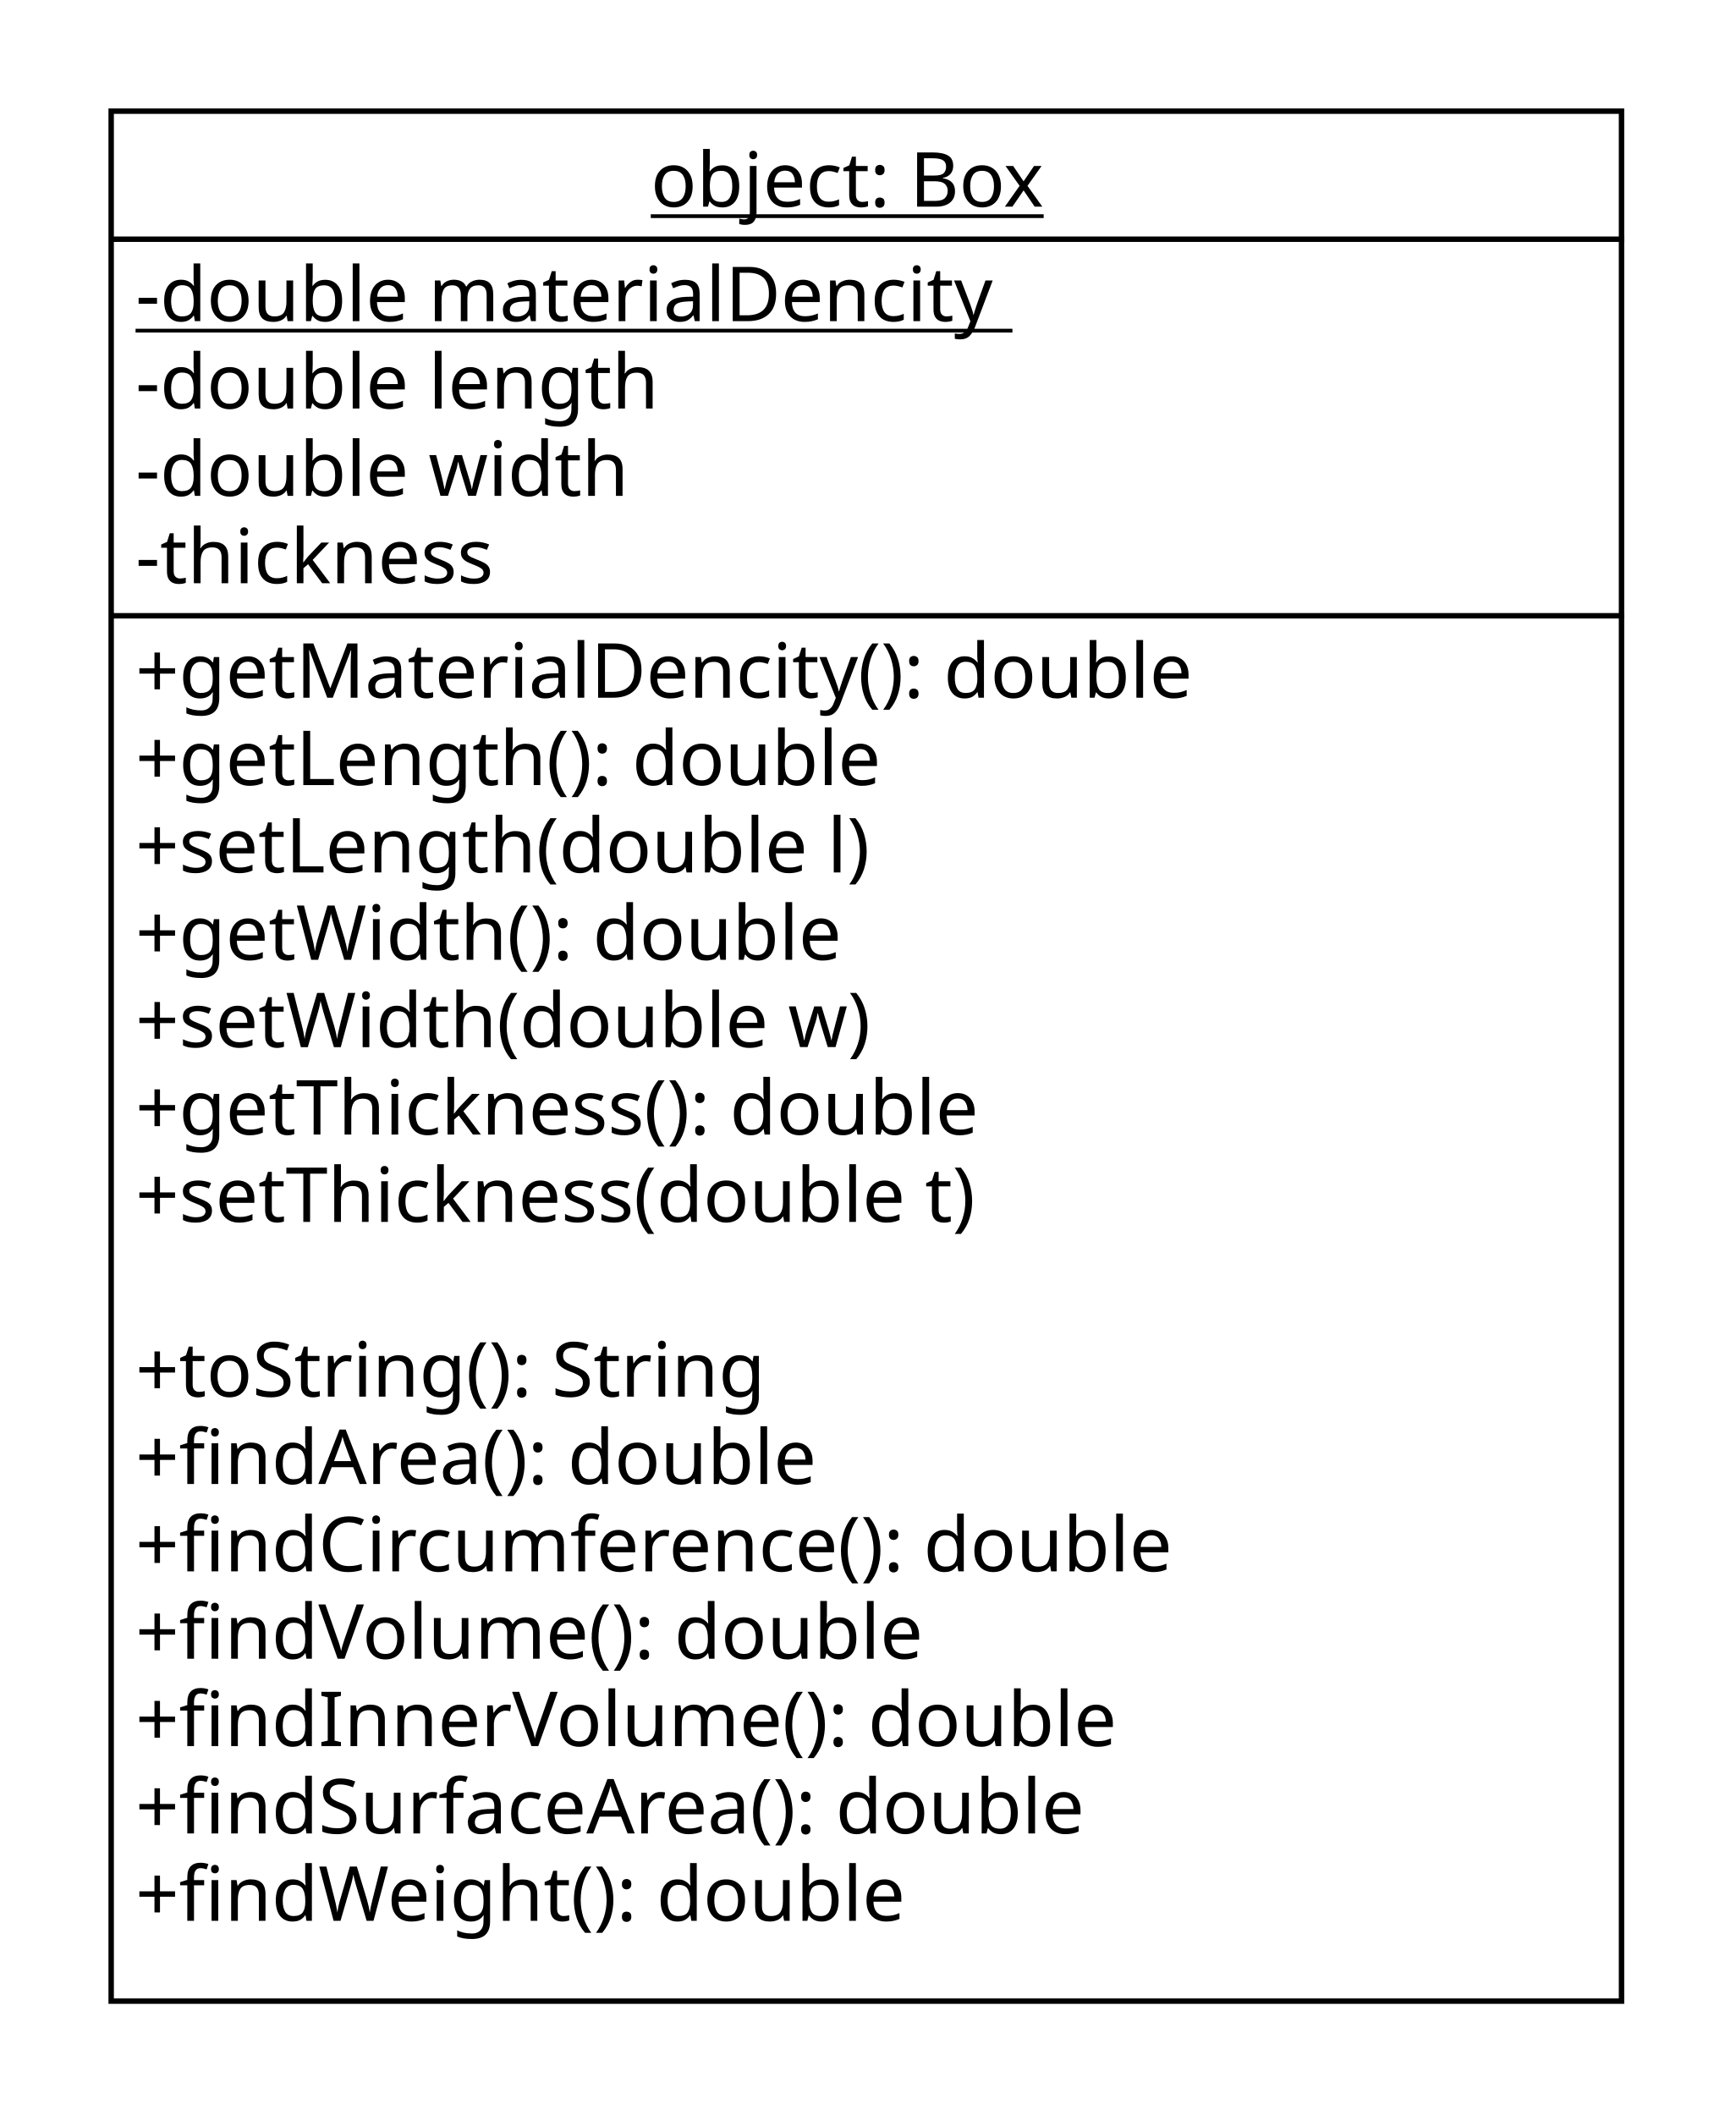
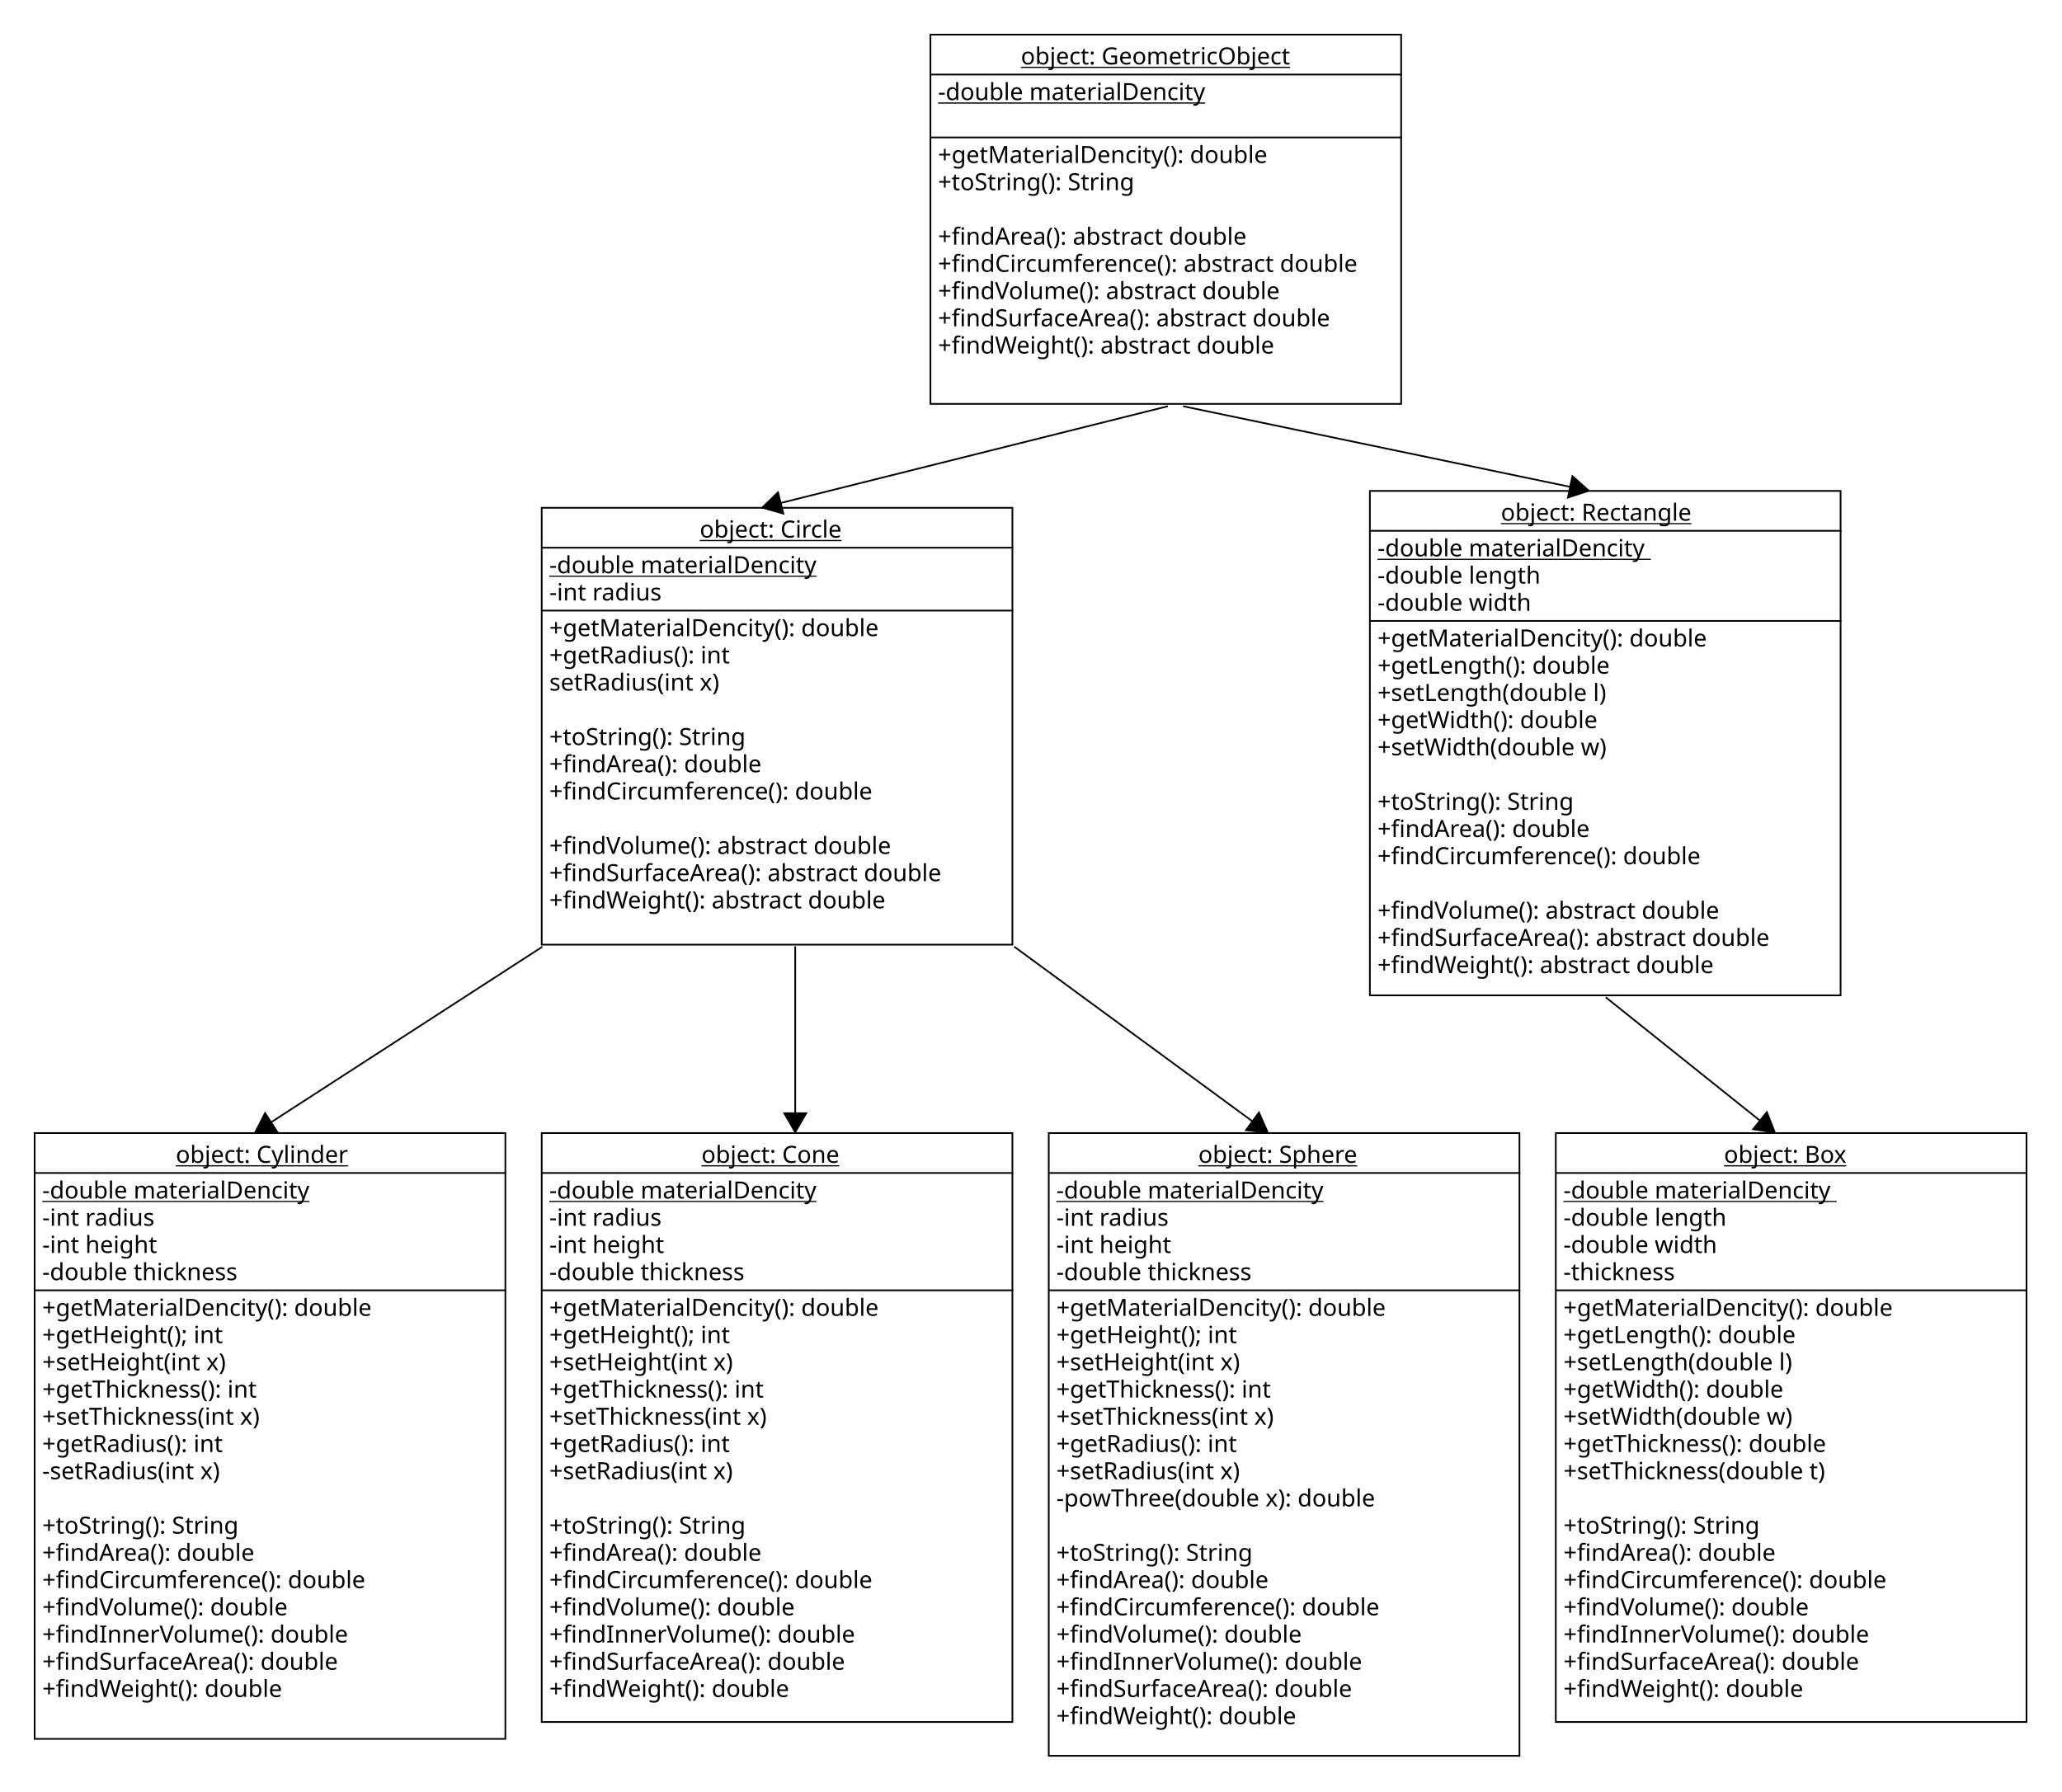
- <svg xmlns="http://www.w3.org/2000/svg" fill-opacity="1" color-rendering="auto" color-interpolation="auto" text-rendering="auto" stroke="black" stroke-linecap="square" width="320" stroke-miterlimit="10" shape-rendering="auto" stroke-opacity="1" fill="black" stroke-dasharray="none" font-weight="normal" stroke-width="1" viewBox="880 630 320 390" height="390" font-family="'Dialog'" font-style="normal" stroke-linejoin="miter" font-size="12px" stroke-dashoffset="0" image-rendering="auto">
+ <svg xmlns="http://www.w3.org/2000/svg" fill-opacity="1" color-rendering="auto" color-interpolation="auto" text-rendering="auto" stroke="black" stroke-linecap="square" width="1220" stroke-miterlimit="10" shape-rendering="auto" stroke-opacity="1" fill="black" stroke-dasharray="none" font-weight="normal" stroke-width="1" viewBox="-20 -20 1220 1060" height="1060" font-family="'Dialog'" font-style="normal" stroke-linejoin="miter" font-size="12px" stroke-dashoffset="0" image-rendering="auto">
  <defs id="genericDefs" />
  <g>
    <defs id="defs1">
      <clipPath clipPathUnits="userSpaceOnUse" id="clipPath1">
        <path d="M0 0 L2147483647 0 L2147483647 2147483647 L0 2147483647 L0 0 Z" />
      </clipPath>
      <clipPath clipPathUnits="userSpaceOnUse" id="clipPath2">
        <path d="M0 0 L0 350 L280 350 L280 0 Z" />
+       </clipPath>
+       <clipPath clipPathUnits="userSpaceOnUse" id="clipPath3">
+         <path d="M0 0 L0 300 L280 300 L280 0 Z" />
+       </clipPath>
+       <clipPath clipPathUnits="userSpaceOnUse" id="clipPath4">
+         <path d="M0 0 L0 370 L280 370 L280 0 Z" />
+       </clipPath>
+       <clipPath clipPathUnits="userSpaceOnUse" id="clipPath5">
+         <path d="M0 0 L0 260 L280 260 L280 0 Z" />
+       </clipPath>
+       <clipPath clipPathUnits="userSpaceOnUse" id="clipPath6">
+         <path d="M0 0 L0 360 L280 360 L280 0 Z" />
+       </clipPath>
+       <clipPath clipPathUnits="userSpaceOnUse" id="clipPath7">
+         <path d="M0 0 L0 220 L280 220 L280 0 Z" />
+       </clipPath>
+       <clipPath clipPathUnits="userSpaceOnUse" id="clipPath8">
+         <path d="M0 0 L0 110 L130 110 L130 0 Z" />
+       </clipPath>
+       <clipPath clipPathUnits="userSpaceOnUse" id="clipPath9">
+         <path d="M0 0 L0 80 L270 80 L270 0 Z" />
+       </clipPath>
+       <clipPath clipPathUnits="userSpaceOnUse" id="clipPath10">
+         <path d="M0 0 L0 140 L180 140 L180 0 Z" />
+       </clipPath>
+       <clipPath clipPathUnits="userSpaceOnUse" id="clipPath11">
+         <path d="M0 0 L0 140 L30 140 L30 0 Z" />
+       </clipPath>
+       <clipPath clipPathUnits="userSpaceOnUse" id="clipPath12">
+         <path d="M0 0 L0 90 L270 90 L270 0 Z" />
+       </clipPath>
+       <clipPath clipPathUnits="userSpaceOnUse" id="clipPath13">
+         <path d="M0 0 L0 140 L200 140 L200 0 Z" />
      </clipPath>
    </defs>
    <g fill="rgb(255,255,255)" fill-opacity="0" transform="translate(900,650)" stroke-opacity="0" stroke="rgb(255,255,255)">
      <rect x="0.5" width="278.5" height="348.5" y="0.5" clip-path="url(#clipPath2)" stroke="none" />
    </g>
    <g transform="translate(900,650)">
      <rect fill="none" x="0.5" width="278.5" height="348.5" y="0.5" clip-path="url(#clipPath2)" />
      <text x="100" font-size="14px" y="18.109" text-decoration="underline" clip-path="url(#clipPath2)" font-family="sans-serif" stroke="none" xml:space="preserve">object: Box</text>
      <path fill="none" d="M1 24.109 L279 24.109" clip-path="url(#clipPath2)" />
      <text x="5" font-size="14px" y="39.219" text-decoration="underline" clip-path="url(#clipPath2)" font-family="sans-serif" stroke="none" xml:space="preserve">-double materialDencity </text>
      <text x="5" font-size="14px" y="55.328" clip-path="url(#clipPath2)" font-family="sans-serif" stroke="none" xml:space="preserve">-double length</text>
      <text x="5" font-size="14px" y="71.438" clip-path="url(#clipPath2)" font-family="sans-serif" stroke="none" xml:space="preserve">-double width</text>
      <text x="5" font-size="14px" y="87.547" clip-path="url(#clipPath2)" font-family="sans-serif" stroke="none" xml:space="preserve">-thickness</text>
      <path fill="none" d="M1 93.547 L279 93.547" clip-path="url(#clipPath2)" />
      <text x="5" font-size="14px" y="108.656" clip-path="url(#clipPath2)" font-family="sans-serif" stroke="none" xml:space="preserve">+getMaterialDencity(): double</text>
      <text x="5" font-size="14px" y="124.766" clip-path="url(#clipPath2)" font-family="sans-serif" stroke="none" xml:space="preserve">+getLength(): double</text>
      <text x="5" font-size="14px" y="140.875" clip-path="url(#clipPath2)" font-family="sans-serif" stroke="none" xml:space="preserve">+setLength(double l)</text>
      <text x="5" font-size="14px" y="156.984" clip-path="url(#clipPath2)" font-family="sans-serif" stroke="none" xml:space="preserve">+getWidth(): double</text>
      <text x="5" font-size="14px" y="173.094" clip-path="url(#clipPath2)" font-family="sans-serif" stroke="none" xml:space="preserve">+setWidth(double w)</text>
      <text x="5" font-size="14px" y="189.203" clip-path="url(#clipPath2)" font-family="sans-serif" stroke="none" xml:space="preserve">+getThickness(): double</text>
      <text x="5" font-size="14px" y="205.312" clip-path="url(#clipPath2)" font-family="sans-serif" stroke="none" xml:space="preserve">+setThickness(double t)</text>
      <text x="5" font-size="14px" y="237.531" clip-path="url(#clipPath2)" font-family="sans-serif" stroke="none" xml:space="preserve">+toString(): String</text>
      <text x="5" font-size="14px" y="253.641" clip-path="url(#clipPath2)" font-family="sans-serif" stroke="none" xml:space="preserve">+findArea(): double </text>
      <text x="5" font-size="14px" y="269.75" clip-path="url(#clipPath2)" font-family="sans-serif" stroke="none" xml:space="preserve">+findCircumference(): double </text>
      <text x="5" font-size="14px" y="285.859" clip-path="url(#clipPath2)" font-family="sans-serif" stroke="none" xml:space="preserve">+findVolume(): double </text>
      <text x="5" font-size="14px" y="301.969" clip-path="url(#clipPath2)" font-family="sans-serif" stroke="none" xml:space="preserve">+findInnerVolume(): double</text>
      <text x="5" font-size="14px" y="318.078" clip-path="url(#clipPath2)" font-family="sans-serif" stroke="none" xml:space="preserve">+findSurfaceArea(): double </text>
      <text x="5" font-size="14px" y="334.188" clip-path="url(#clipPath2)" font-family="sans-serif" stroke="none" xml:space="preserve">+findWeight(): double </text>
    </g>
+     <g fill="rgb(255,255,255)" fill-opacity="0" transform="translate(790,270)" stroke-opacity="0" stroke="rgb(255,255,255)">
+       <rect x="0.5" width="278.5" height="298.5" y="0.5" clip-path="url(#clipPath3)" stroke="none" />
+     </g>
+     <g transform="translate(790,270)">
+       <rect fill="none" x="0.5" width="278.5" height="298.5" y="0.5" clip-path="url(#clipPath3)" />
+       <text x="78" font-size="14px" y="18.109" text-decoration="underline" clip-path="url(#clipPath3)" font-family="sans-serif" stroke="none" xml:space="preserve">object: Rectangle</text>
+       <path fill="none" d="M1 24.109 L279 24.109" clip-path="url(#clipPath3)" />
+       <text x="5" font-size="14px" y="39.219" text-decoration="underline" clip-path="url(#clipPath3)" font-family="sans-serif" stroke="none" xml:space="preserve">-double materialDencity </text>
+       <text x="5" font-size="14px" y="55.328" clip-path="url(#clipPath3)" font-family="sans-serif" stroke="none" xml:space="preserve">-double length</text>
+       <text x="5" font-size="14px" y="71.438" clip-path="url(#clipPath3)" font-family="sans-serif" stroke="none" xml:space="preserve">-double width</text>
+       <path fill="none" d="M1 77.438 L279 77.438" clip-path="url(#clipPath3)" />
+       <text x="5" font-size="14px" y="92.547" clip-path="url(#clipPath3)" font-family="sans-serif" stroke="none" xml:space="preserve">+getMaterialDencity(): double</text>
+       <text x="5" font-size="14px" y="108.656" clip-path="url(#clipPath3)" font-family="sans-serif" stroke="none" xml:space="preserve">+getLength(): double</text>
+       <text x="5" font-size="14px" y="124.766" clip-path="url(#clipPath3)" font-family="sans-serif" stroke="none" xml:space="preserve">+setLength(double l)</text>
+       <text x="5" font-size="14px" y="140.875" clip-path="url(#clipPath3)" font-family="sans-serif" stroke="none" xml:space="preserve">+getWidth(): double</text>
+       <text x="5" font-size="14px" y="156.984" clip-path="url(#clipPath3)" font-family="sans-serif" stroke="none" xml:space="preserve">+setWidth(double w)</text>
+       <text x="5" font-size="14px" y="189.203" clip-path="url(#clipPath3)" font-family="sans-serif" stroke="none" xml:space="preserve">+toString(): String</text>
+       <text x="5" font-size="14px" y="205.312" clip-path="url(#clipPath3)" font-family="sans-serif" stroke="none" xml:space="preserve">+findArea(): double </text>
+       <text x="5" font-size="14px" y="221.422" clip-path="url(#clipPath3)" font-family="sans-serif" stroke="none" xml:space="preserve">+findCircumference(): double </text>
+       <text x="5" font-size="14px" y="253.641" clip-path="url(#clipPath3)" font-family="sans-serif" stroke="none" xml:space="preserve">+findVolume(): abstract double </text>
+       <text x="5" font-size="14px" y="269.75" clip-path="url(#clipPath3)" font-family="sans-serif" stroke="none" xml:space="preserve">+findSurfaceArea(): abstract double </text>
+       <text x="5" font-size="14px" y="285.859" clip-path="url(#clipPath3)" font-family="sans-serif" stroke="none" xml:space="preserve">+findWeight(): abstract double </text>
+     </g>
+     <g fill="rgb(255,255,255)" fill-opacity="0" transform="translate(600,650)" stroke-opacity="0" stroke="rgb(255,255,255)">
+       <rect x="0.5" width="278.5" height="368.5" y="0.5" clip-path="url(#clipPath4)" stroke="none" />
+     </g>
+     <g transform="translate(600,650)">
+       <rect fill="none" x="0.5" width="278.5" height="368.5" y="0.5" clip-path="url(#clipPath4)" />
+       <text x="89" font-size="14px" y="18.109" text-decoration="underline" clip-path="url(#clipPath4)" font-family="sans-serif" stroke="none" xml:space="preserve">object: Sphere</text>
+       <path fill="none" d="M1 24.109 L279 24.109" clip-path="url(#clipPath4)" />
+       <text x="5" font-size="14px" y="39.219" text-decoration="underline" clip-path="url(#clipPath4)" font-family="sans-serif" stroke="none" xml:space="preserve">-double materialDencity</text>
+       <text x="5" font-size="14px" y="55.328" clip-path="url(#clipPath4)" font-family="sans-serif" stroke="none" xml:space="preserve">-int radius</text>
+       <text x="5" font-size="14px" y="71.438" clip-path="url(#clipPath4)" font-family="sans-serif" stroke="none" xml:space="preserve">-int height</text>
+       <text x="5" font-size="14px" y="87.547" clip-path="url(#clipPath4)" font-family="sans-serif" stroke="none" xml:space="preserve">-double thickness</text>
+       <path fill="none" d="M1 93.547 L279 93.547" clip-path="url(#clipPath4)" />
+       <text x="5" font-size="14px" y="108.656" clip-path="url(#clipPath4)" font-family="sans-serif" stroke="none" xml:space="preserve">+getMaterialDencity(): double</text>
+       <text x="5" font-size="14px" y="124.766" clip-path="url(#clipPath4)" font-family="sans-serif" stroke="none" xml:space="preserve">+getHeight(); int</text>
+       <text x="5" font-size="14px" y="140.875" clip-path="url(#clipPath4)" font-family="sans-serif" stroke="none" xml:space="preserve">+setHeight(int x)</text>
+       <text x="5" font-size="14px" y="156.984" clip-path="url(#clipPath4)" font-family="sans-serif" stroke="none" xml:space="preserve">+getThickness(): int</text>
+       <text x="5" font-size="14px" y="173.094" clip-path="url(#clipPath4)" font-family="sans-serif" stroke="none" xml:space="preserve">+setThickness(int x)</text>
+       <text x="5" font-size="14px" y="189.203" clip-path="url(#clipPath4)" font-family="sans-serif" stroke="none" xml:space="preserve">+getRadius(): int</text>
+       <text x="5" font-size="14px" y="205.312" clip-path="url(#clipPath4)" font-family="sans-serif" stroke="none" xml:space="preserve">+setRadius(int x)</text>
+       <text x="5" font-size="14px" y="221.422" clip-path="url(#clipPath4)" font-family="sans-serif" stroke="none" xml:space="preserve">-powThree(double x): double</text>
+       <text x="5" font-size="14px" y="253.641" clip-path="url(#clipPath4)" font-family="sans-serif" stroke="none" xml:space="preserve">+toString(): String</text>
+       <text x="5" font-size="14px" y="269.75" clip-path="url(#clipPath4)" font-family="sans-serif" stroke="none" xml:space="preserve">+findArea(): double </text>
+       <text x="5" font-size="14px" y="285.859" clip-path="url(#clipPath4)" font-family="sans-serif" stroke="none" xml:space="preserve">+findCircumference(): double </text>
+       <text x="5" font-size="14px" y="301.969" clip-path="url(#clipPath4)" font-family="sans-serif" stroke="none" xml:space="preserve">+findVolume(): double  </text>
+       <text x="5" font-size="14px" y="318.078" clip-path="url(#clipPath4)" font-family="sans-serif" stroke="none" xml:space="preserve">+findInnerVolume(): double </text>
+       <text x="5" font-size="14px" y="334.188" clip-path="url(#clipPath4)" font-family="sans-serif" stroke="none" xml:space="preserve">+findSurfaceArea(): double </text>
+       <text x="5" font-size="14px" y="350.297" clip-path="url(#clipPath4)" font-family="sans-serif" stroke="none" xml:space="preserve">+findWeight(): double </text>
+     </g>
+     <g fill="rgb(255,255,255)" fill-opacity="0" transform="translate(300,650)" stroke-opacity="0" stroke="rgb(255,255,255)">
+       <rect x="0.5" width="278.5" height="348.5" y="0.5" clip-path="url(#clipPath2)" stroke="none" />
+     </g>
+     <g transform="translate(300,650)">
+       <rect fill="none" x="0.5" width="278.5" height="348.5" y="0.5" clip-path="url(#clipPath2)" />
+       <text x="95" font-size="14px" y="18.109" text-decoration="underline" clip-path="url(#clipPath2)" font-family="sans-serif" stroke="none" xml:space="preserve">object: Cone</text>
+       <path fill="none" d="M1 24.109 L279 24.109" clip-path="url(#clipPath2)" />
+       <text x="5" font-size="14px" y="39.219" text-decoration="underline" clip-path="url(#clipPath2)" font-family="sans-serif" stroke="none" xml:space="preserve">-double materialDencity</text>
+       <text x="5" font-size="14px" y="55.328" clip-path="url(#clipPath2)" font-family="sans-serif" stroke="none" xml:space="preserve">-int radius</text>
+       <text x="5" font-size="14px" y="71.438" clip-path="url(#clipPath2)" font-family="sans-serif" stroke="none" xml:space="preserve">-int height</text>
+       <text x="5" font-size="14px" y="87.547" clip-path="url(#clipPath2)" font-family="sans-serif" stroke="none" xml:space="preserve">-double thickness</text>
+       <path fill="none" d="M1 93.547 L279 93.547" clip-path="url(#clipPath2)" />
+       <text x="5" font-size="14px" y="108.656" clip-path="url(#clipPath2)" font-family="sans-serif" stroke="none" xml:space="preserve">+getMaterialDencity(): double</text>
+       <text x="5" font-size="14px" y="124.766" clip-path="url(#clipPath2)" font-family="sans-serif" stroke="none" xml:space="preserve">+getHeight(); int</text>
+       <text x="5" font-size="14px" y="140.875" clip-path="url(#clipPath2)" font-family="sans-serif" stroke="none" xml:space="preserve">+setHeight(int x)</text>
+       <text x="5" font-size="14px" y="156.984" clip-path="url(#clipPath2)" font-family="sans-serif" stroke="none" xml:space="preserve">+getThickness(): int</text>
+       <text x="5" font-size="14px" y="173.094" clip-path="url(#clipPath2)" font-family="sans-serif" stroke="none" xml:space="preserve">+setThickness(int x)</text>
+       <text x="5" font-size="14px" y="189.203" clip-path="url(#clipPath2)" font-family="sans-serif" stroke="none" xml:space="preserve">+getRadius(): int</text>
+       <text x="5" font-size="14px" y="205.312" clip-path="url(#clipPath2)" font-family="sans-serif" stroke="none" xml:space="preserve">+setRadius(int x)</text>
+       <text x="5" font-size="14px" y="237.531" clip-path="url(#clipPath2)" font-family="sans-serif" stroke="none" xml:space="preserve">+toString(): String</text>
+       <text x="5" font-size="14px" y="253.641" clip-path="url(#clipPath2)" font-family="sans-serif" stroke="none" xml:space="preserve">+findArea(): double </text>
+       <text x="5" font-size="14px" y="269.75" clip-path="url(#clipPath2)" font-family="sans-serif" stroke="none" xml:space="preserve">+findCircumference(): double </text>
+       <text x="5" font-size="14px" y="285.859" clip-path="url(#clipPath2)" font-family="sans-serif" stroke="none" xml:space="preserve">+findVolume(): double  </text>
+       <text x="5" font-size="14px" y="301.969" clip-path="url(#clipPath2)" font-family="sans-serif" stroke="none" xml:space="preserve">+findInnerVolume(): double </text>
+       <text x="5" font-size="14px" y="318.078" clip-path="url(#clipPath2)" font-family="sans-serif" stroke="none" xml:space="preserve">+findSurfaceArea(): double </text>
+       <text x="5" font-size="14px" y="334.188" clip-path="url(#clipPath2)" font-family="sans-serif" stroke="none" xml:space="preserve">+findWeight(): double </text>
+     </g>
+     <g fill="rgb(255,255,255)" fill-opacity="0" transform="translate(300,280)" stroke-opacity="0" stroke="rgb(255,255,255)">
+       <rect x="0.5" width="278.5" height="258.5" y="0.5" clip-path="url(#clipPath5)" stroke="none" />
+     </g>
+     <g transform="translate(300,280)">
+       <rect fill="none" x="0.5" width="278.5" height="258.5" y="0.5" clip-path="url(#clipPath5)" />
+       <text x="94" font-size="14px" y="18.109" text-decoration="underline" clip-path="url(#clipPath5)" font-family="sans-serif" stroke="none" xml:space="preserve">object: Circle</text>
+       <path fill="none" d="M1 24.109 L279 24.109" clip-path="url(#clipPath5)" />
+       <text x="5" font-size="14px" y="39.219" text-decoration="underline" clip-path="url(#clipPath5)" font-family="sans-serif" stroke="none" xml:space="preserve">-double materialDencity</text>
+       <text x="5" font-size="14px" y="55.328" clip-path="url(#clipPath5)" font-family="sans-serif" stroke="none" xml:space="preserve">-int radius</text>
+       <path fill="none" d="M1 61.328 L279 61.328" clip-path="url(#clipPath5)" />
+       <text x="5" font-size="14px" y="76.438" clip-path="url(#clipPath5)" font-family="sans-serif" stroke="none" xml:space="preserve">+getMaterialDencity(): double</text>
+       <text x="5" font-size="14px" y="92.547" clip-path="url(#clipPath5)" font-family="sans-serif" stroke="none" xml:space="preserve">+getRadius(): int</text>
+       <text x="5" font-size="14px" y="108.656" clip-path="url(#clipPath5)" font-family="sans-serif" stroke="none" xml:space="preserve">setRadius(int x)</text>
+       <text x="5" font-size="14px" y="140.875" clip-path="url(#clipPath5)" font-family="sans-serif" stroke="none" xml:space="preserve">+toString(): String</text>
+       <text x="5" font-size="14px" y="156.984" clip-path="url(#clipPath5)" font-family="sans-serif" stroke="none" xml:space="preserve">+findArea(): double </text>
+       <text x="5" font-size="14px" y="173.094" clip-path="url(#clipPath5)" font-family="sans-serif" stroke="none" xml:space="preserve">+findCircumference(): double </text>
+       <text x="5" font-size="14px" y="205.312" clip-path="url(#clipPath5)" font-family="sans-serif" stroke="none" xml:space="preserve">+findVolume(): abstract double </text>
+       <text x="5" font-size="14px" y="221.422" clip-path="url(#clipPath5)" font-family="sans-serif" stroke="none" xml:space="preserve">+findSurfaceArea(): abstract double </text>
+       <text x="5" font-size="14px" y="237.531" clip-path="url(#clipPath5)" font-family="sans-serif" stroke="none" xml:space="preserve">+findWeight(): abstract double </text>
+     </g>
+     <g fill="rgb(255,255,255)" fill-opacity="0" transform="translate(0,650)" stroke-opacity="0" stroke="rgb(255,255,255)">
+       <rect x="0.5" width="278.5" height="358.5" y="0.5" clip-path="url(#clipPath6)" stroke="none" />
+     </g>
+     <g transform="translate(0,650)">
+       <rect fill="none" x="0.5" width="278.5" height="358.5" y="0.5" clip-path="url(#clipPath6)" />
+       <text x="84" font-size="14px" y="18.109" text-decoration="underline" clip-path="url(#clipPath6)" font-family="sans-serif" stroke="none" xml:space="preserve">object: Cylinder</text>
+       <path fill="none" d="M1 24.109 L279 24.109" clip-path="url(#clipPath6)" />
+       <text x="5" font-size="14px" y="39.219" text-decoration="underline" clip-path="url(#clipPath6)" font-family="sans-serif" stroke="none" xml:space="preserve">-double materialDencity</text>
+       <text x="5" font-size="14px" y="55.328" clip-path="url(#clipPath6)" font-family="sans-serif" stroke="none" xml:space="preserve">-int radius</text>
+       <text x="5" font-size="14px" y="71.438" clip-path="url(#clipPath6)" font-family="sans-serif" stroke="none" xml:space="preserve">-int height</text>
+       <text x="5" font-size="14px" y="87.547" clip-path="url(#clipPath6)" font-family="sans-serif" stroke="none" xml:space="preserve">-double thickness</text>
+       <path fill="none" d="M1 93.547 L279 93.547" clip-path="url(#clipPath6)" />
+       <text x="5" font-size="14px" y="108.656" clip-path="url(#clipPath6)" font-family="sans-serif" stroke="none" xml:space="preserve">+getMaterialDencity(): double</text>
+       <text x="5" font-size="14px" y="124.766" clip-path="url(#clipPath6)" font-family="sans-serif" stroke="none" xml:space="preserve">+getHeight(); int</text>
+       <text x="5" font-size="14px" y="140.875" clip-path="url(#clipPath6)" font-family="sans-serif" stroke="none" xml:space="preserve">+setHeight(int x)</text>
+       <text x="5" font-size="14px" y="156.984" clip-path="url(#clipPath6)" font-family="sans-serif" stroke="none" xml:space="preserve">+getThickness(): int</text>
+       <text x="5" font-size="14px" y="173.094" clip-path="url(#clipPath6)" font-family="sans-serif" stroke="none" xml:space="preserve">+setThickness(int x)</text>
+       <text x="5" font-size="14px" y="189.203" clip-path="url(#clipPath6)" font-family="sans-serif" stroke="none" xml:space="preserve">+getRadius(): int</text>
+       <text x="5" font-size="14px" y="205.312" clip-path="url(#clipPath6)" font-family="sans-serif" stroke="none" xml:space="preserve">-setRadius(int x)</text>
+       <text x="5" font-size="14px" y="237.531" clip-path="url(#clipPath6)" font-family="sans-serif" stroke="none" xml:space="preserve">+toString(): String</text>
+       <text x="5" font-size="14px" y="253.641" clip-path="url(#clipPath6)" font-family="sans-serif" stroke="none" xml:space="preserve">+findArea(): double </text>
+       <text x="5" font-size="14px" y="269.75" clip-path="url(#clipPath6)" font-family="sans-serif" stroke="none" xml:space="preserve">+findCircumference(): double </text>
+       <text x="5" font-size="14px" y="285.859" clip-path="url(#clipPath6)" font-family="sans-serif" stroke="none" xml:space="preserve">+findVolume(): double  </text>
+       <text x="5" font-size="14px" y="301.969" clip-path="url(#clipPath6)" font-family="sans-serif" stroke="none" xml:space="preserve">+findInnerVolume(): double </text>
+       <text x="5" font-size="14px" y="318.078" clip-path="url(#clipPath6)" font-family="sans-serif" stroke="none" xml:space="preserve">+findSurfaceArea(): double </text>
+       <text x="5" font-size="14px" y="334.188" clip-path="url(#clipPath6)" font-family="sans-serif" stroke="none" xml:space="preserve">+findWeight(): double </text>
+     </g>
+     <g fill="rgb(255,255,255)" fill-opacity="0" transform="translate(530,0)" stroke-opacity="0" stroke="rgb(255,255,255)">
+       <rect x="0.5" width="278.5" height="218.5" y="0.5" clip-path="url(#clipPath7)" stroke="none" />
+     </g>
+     <g transform="translate(530,0)">
+       <rect fill="none" x="0.5" width="278.5" height="218.5" y="0.5" clip-path="url(#clipPath7)" />
+       <text x="54" font-size="14px" y="18.109" text-decoration="underline" clip-path="url(#clipPath7)" font-family="sans-serif" stroke="none" xml:space="preserve">object: GeometricObject</text>
+       <path fill="none" d="M1 24.109 L279 24.109" clip-path="url(#clipPath7)" />
+       <text x="5" font-size="14px" y="39.219" text-decoration="underline" clip-path="url(#clipPath7)" font-family="sans-serif" stroke="none" xml:space="preserve">-double materialDencity</text>
+       <path fill="none" d="M1 61.328 L279 61.328" clip-path="url(#clipPath7)" />
+       <text x="5" font-size="14px" y="76.438" clip-path="url(#clipPath7)" font-family="sans-serif" stroke="none" xml:space="preserve">+getMaterialDencity(): double</text>
+       <text x="5" font-size="14px" y="92.547" clip-path="url(#clipPath7)" font-family="sans-serif" stroke="none" xml:space="preserve">+toString(): String</text>
+       <text x="5" font-size="14px" y="124.766" clip-path="url(#clipPath7)" font-family="sans-serif" stroke="none" xml:space="preserve">+findArea(): abstract double </text>
+       <text x="5" font-size="14px" y="140.875" clip-path="url(#clipPath7)" font-family="sans-serif" stroke="none" xml:space="preserve">+findCircumference(): abstract double </text>
+       <text x="5" font-size="14px" y="156.984" clip-path="url(#clipPath7)" font-family="sans-serif" stroke="none" xml:space="preserve">+findVolume(): abstract double </text>
+       <text x="5" font-size="14px" y="173.094" clip-path="url(#clipPath7)" font-family="sans-serif" stroke="none" xml:space="preserve">+findSurfaceArea(): abstract double </text>
+       <text x="5" font-size="14px" y="189.203" clip-path="url(#clipPath7)" font-family="sans-serif" stroke="none" xml:space="preserve">+findWeight(): abstract double </text>
+     </g>
+     <g transform="translate(920,560)">
+       <path fill="none" d="M109.719 89.875 L10.5 10.5" clip-path="url(#clipPath8)" />
+       <path d="M105.379 78.079 L110.11 90.188 L97.258 88.23 Z" clip-path="url(#clipPath8)" stroke="none" />
+       <path fill="none" d="M105.379 78.079 L110.11 90.188 L97.258 88.23 Z" clip-path="url(#clipPath8)" />
+     </g>
+     <g transform="translate(670,210)">
+       <path fill="none" d="M249.521 60.296 L10.5 10.5" clip-path="url(#clipPath9)" />
+       <path d="M240.315 51.739 L250.011 60.398 L237.663 64.465 Z" clip-path="url(#clipPath9)" stroke="none" />
+       <path fill="none" d="M240.315 51.739 L250.011 60.398 L237.663 64.465 Z" clip-path="url(#clipPath9)" />
+     </g>
+     <g transform="translate(570,530)">
+       <path fill="none" d="M159.694 119.909 L10.5 10.5" clip-path="url(#clipPath10)" />
+       <path d="M154.862 108.305 L160.097 120.204 L147.174 118.788 Z" clip-path="url(#clipPath10)" stroke="none" />
+       <path fill="none" d="M154.862 108.305 L160.097 120.204 L147.174 118.788 Z" clip-path="url(#clipPath10)" />
+     </g>
+     <g transform="translate(440,530)">
+       <path fill="none" d="M10.5 119.5 L10.5 10.5" clip-path="url(#clipPath11)" />
+       <path d="M17 108.742 L10.5 120 L4 108.742 Z" clip-path="url(#clipPath11)" stroke="none" />
+       <path fill="none" d="M17 108.742 L10.5 120 L4 108.742 Z" clip-path="url(#clipPath11)" />
+     </g>
+     <g transform="translate(420,210)">
+       <path fill="none" d="M11.47 70.257 L250.5 10.5" clip-path="url(#clipPath12)" />
+       <path d="M23.484 73.954 L10.985 70.379 L20.331 61.342 Z" clip-path="url(#clipPath12)" stroke="none" />
+       <path fill="none" d="M23.484 73.954 L10.985 70.379 L20.331 61.342 Z" clip-path="url(#clipPath12)" />
+     </g>
+     <g transform="translate(120,530)">
+       <path fill="none" d="M11.34 119.957 L180.5 10.5" clip-path="url(#clipPath13)" />
+       <path d="M23.903 119.57 L10.92 120.228 L16.841 108.655 Z" clip-path="url(#clipPath13)" stroke="none" />
+       <path fill="none" d="M23.903 119.57 L10.92 120.228 L16.841 108.655 Z" clip-path="url(#clipPath13)" />
+     </g>
  </g>
</svg>
